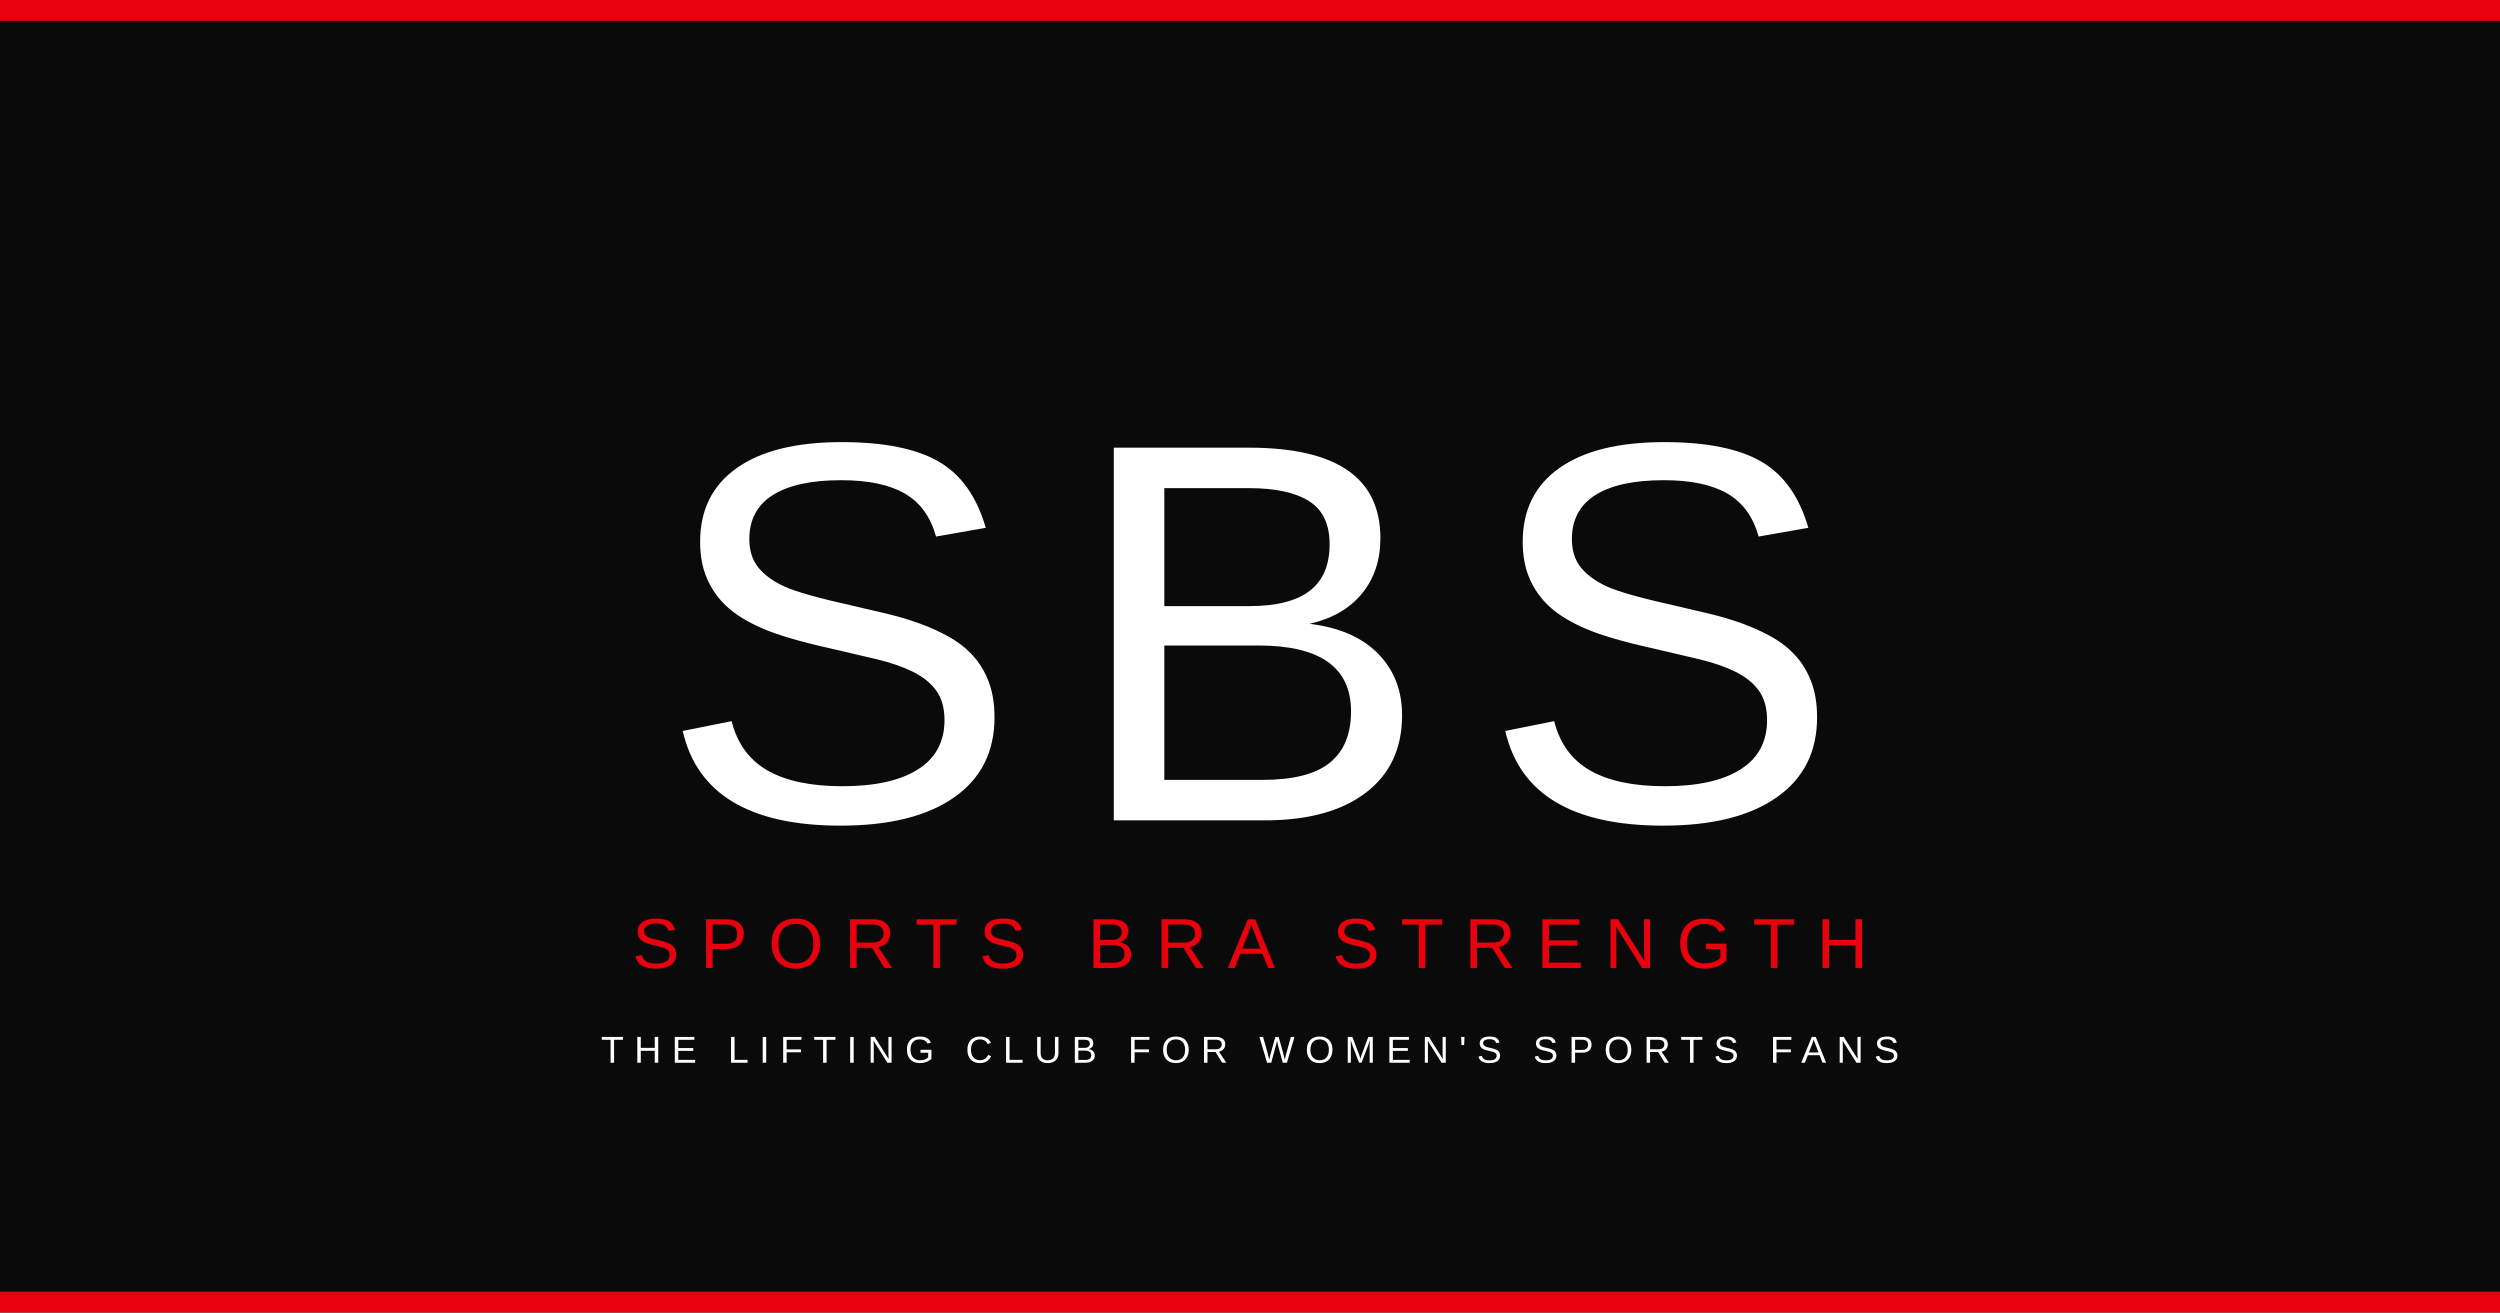
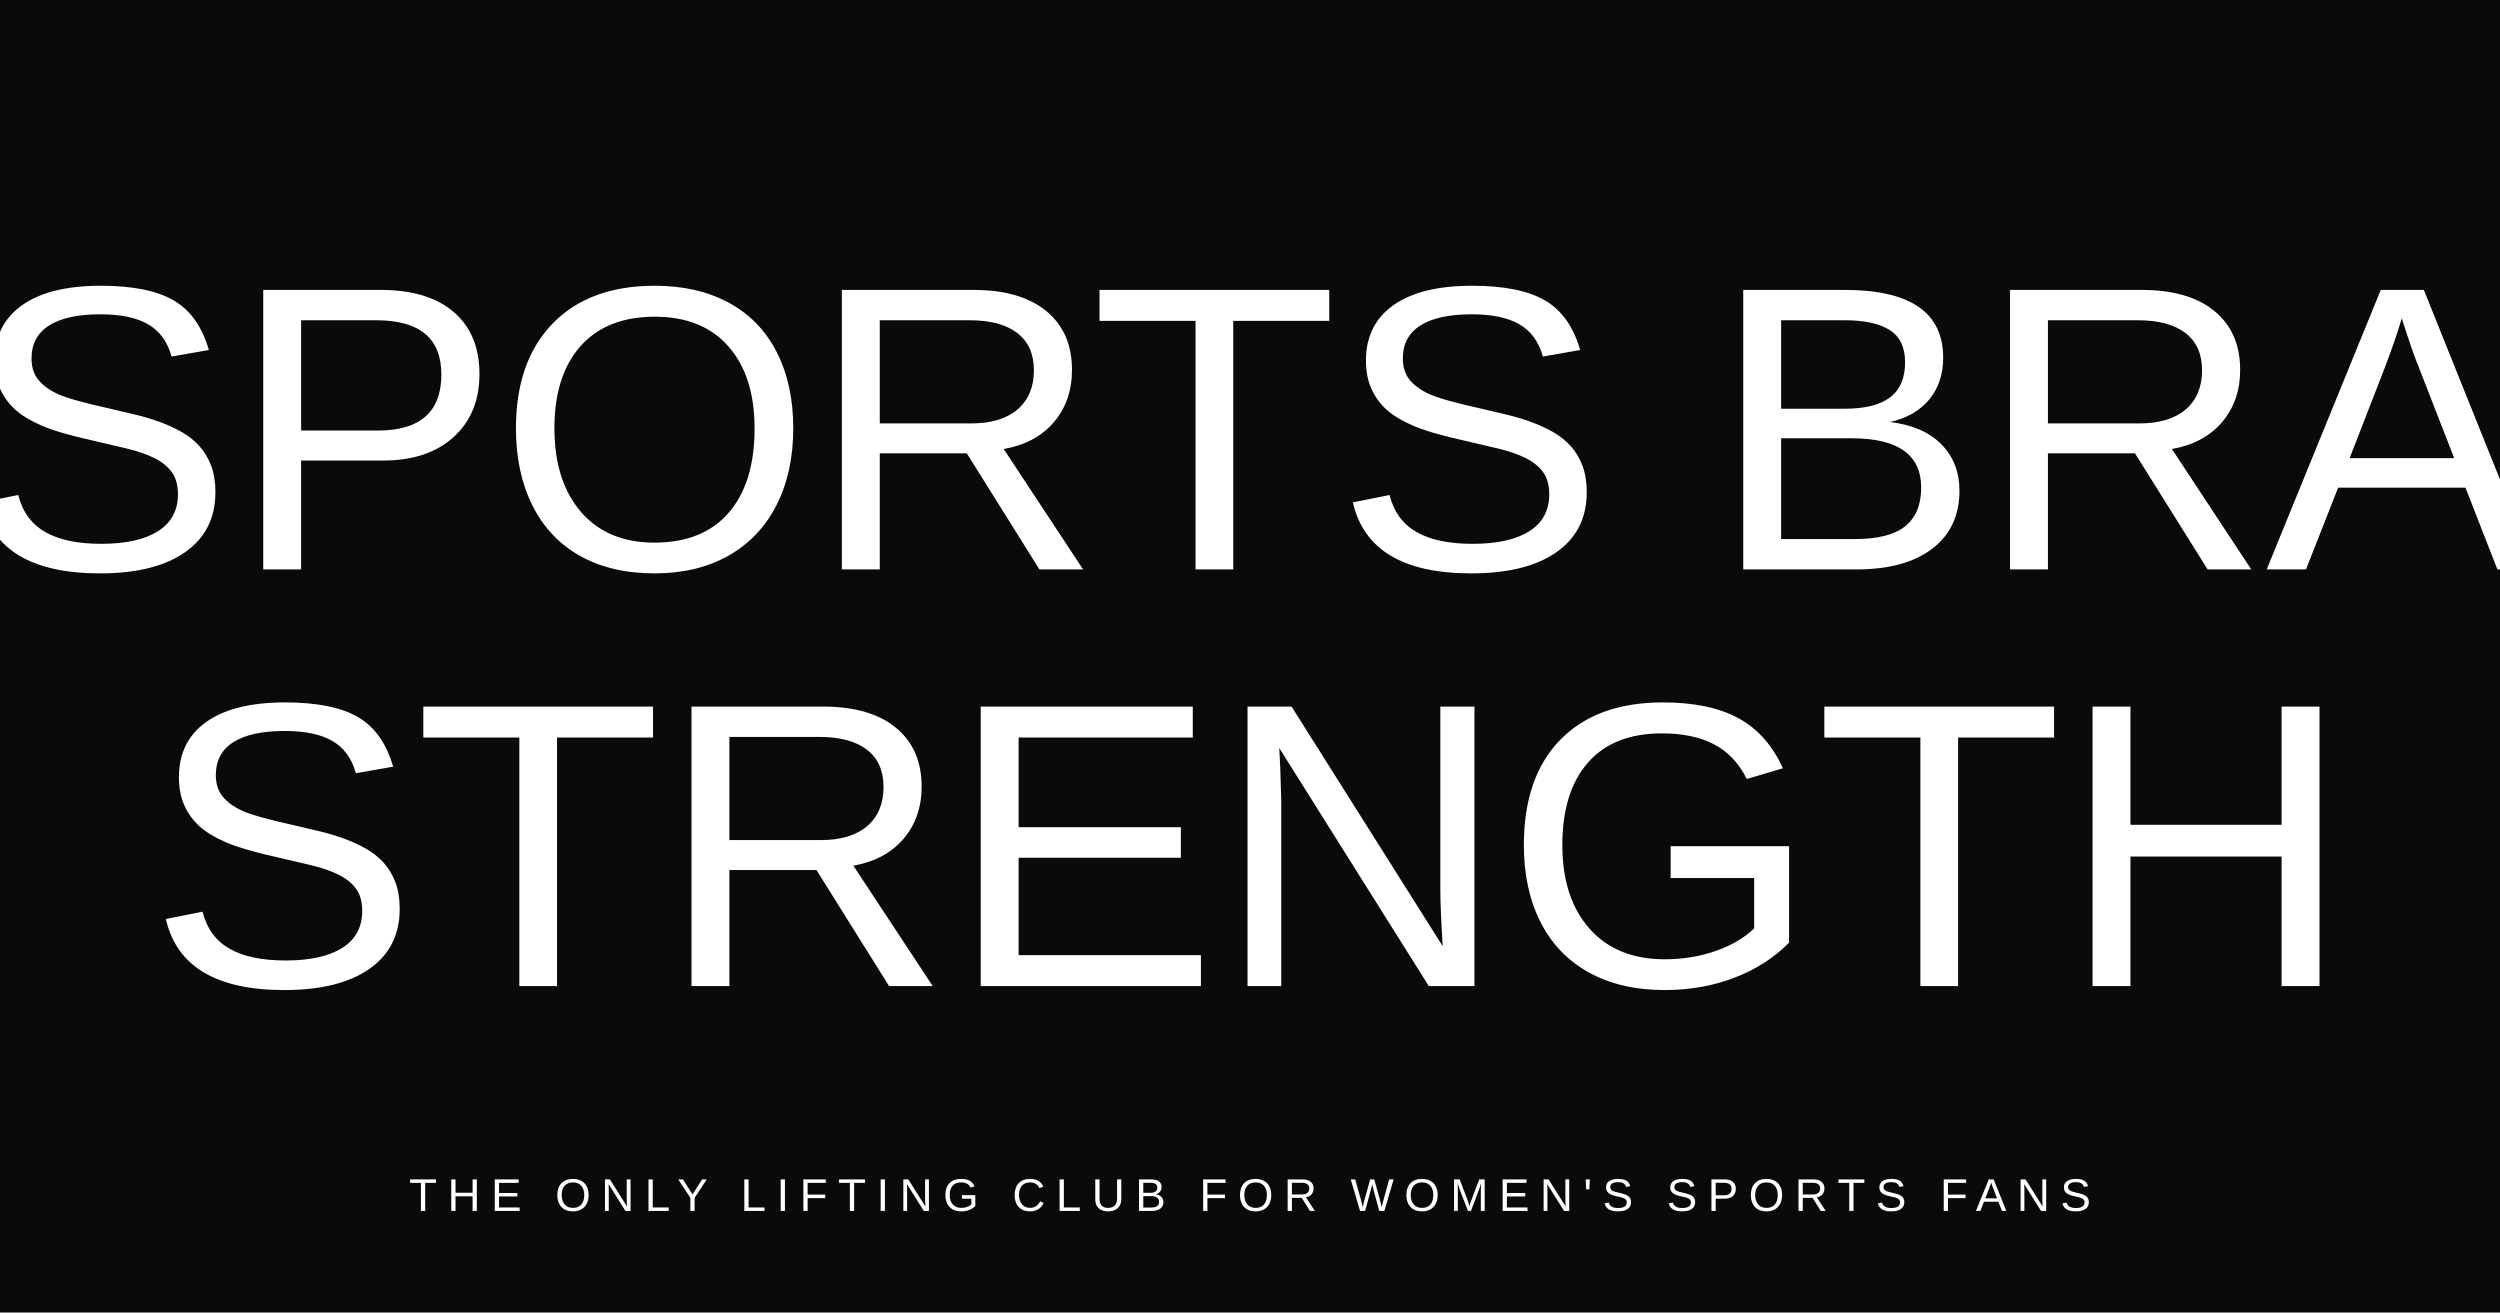
<svg xmlns="http://www.w3.org/2000/svg" viewBox="0 0 1200 630" width="1200" height="630">
  <rect width="1200" height="630" fill="#0a0a0a" />
-   <rect width="1200" height="10" fill="#E8000D" />
-   <rect y="620" width="1200" height="10" fill="#E8000D" />
-   <text x="600" y="320" font-family="Impact, 'Arial Narrow', Arial, sans-serif" font-size="260" fill="#ffffff" text-anchor="middle" dominant-baseline="middle" letter-spacing="24">SBS</text>
-   <text x="600" y="455" font-family="Impact, 'Arial Narrow', Arial, sans-serif" font-size="34" fill="#E8000D" text-anchor="middle" dominant-baseline="middle" letter-spacing="10">SPORTS BRA STRENGTH</text>
-   <text x="600" y="505" font-family="Impact, 'Arial Narrow', Arial, sans-serif" font-size="18" fill="#ffffff" text-anchor="middle" dominant-baseline="middle" letter-spacing="5">THE LIFTING CLUB FOR WOMEN'S SPORTS FANS</text>
+   <text x="600" y="218" font-family="Impact, 'Arial Black', Arial, sans-serif" font-size="195" fill="#ffffff" text-anchor="middle" dominant-baseline="middle" letter-spacing="-2">SPORTS BRA</text>
+   <text x="600" y="418" font-family="Impact, 'Arial Black', Arial, sans-serif" font-size="195" fill="#ffffff" text-anchor="middle" dominant-baseline="middle" letter-spacing="-2">STRENGTH</text>
+   <text x="600" y="575" font-family="Impact, 'Arial Black', Arial, sans-serif" font-size="22" fill="#ffffff" text-anchor="middle" dominant-baseline="middle" letter-spacing="5">THE ONLY LIFTING CLUB FOR WOMEN'S SPORTS FANS</text>
</svg>
